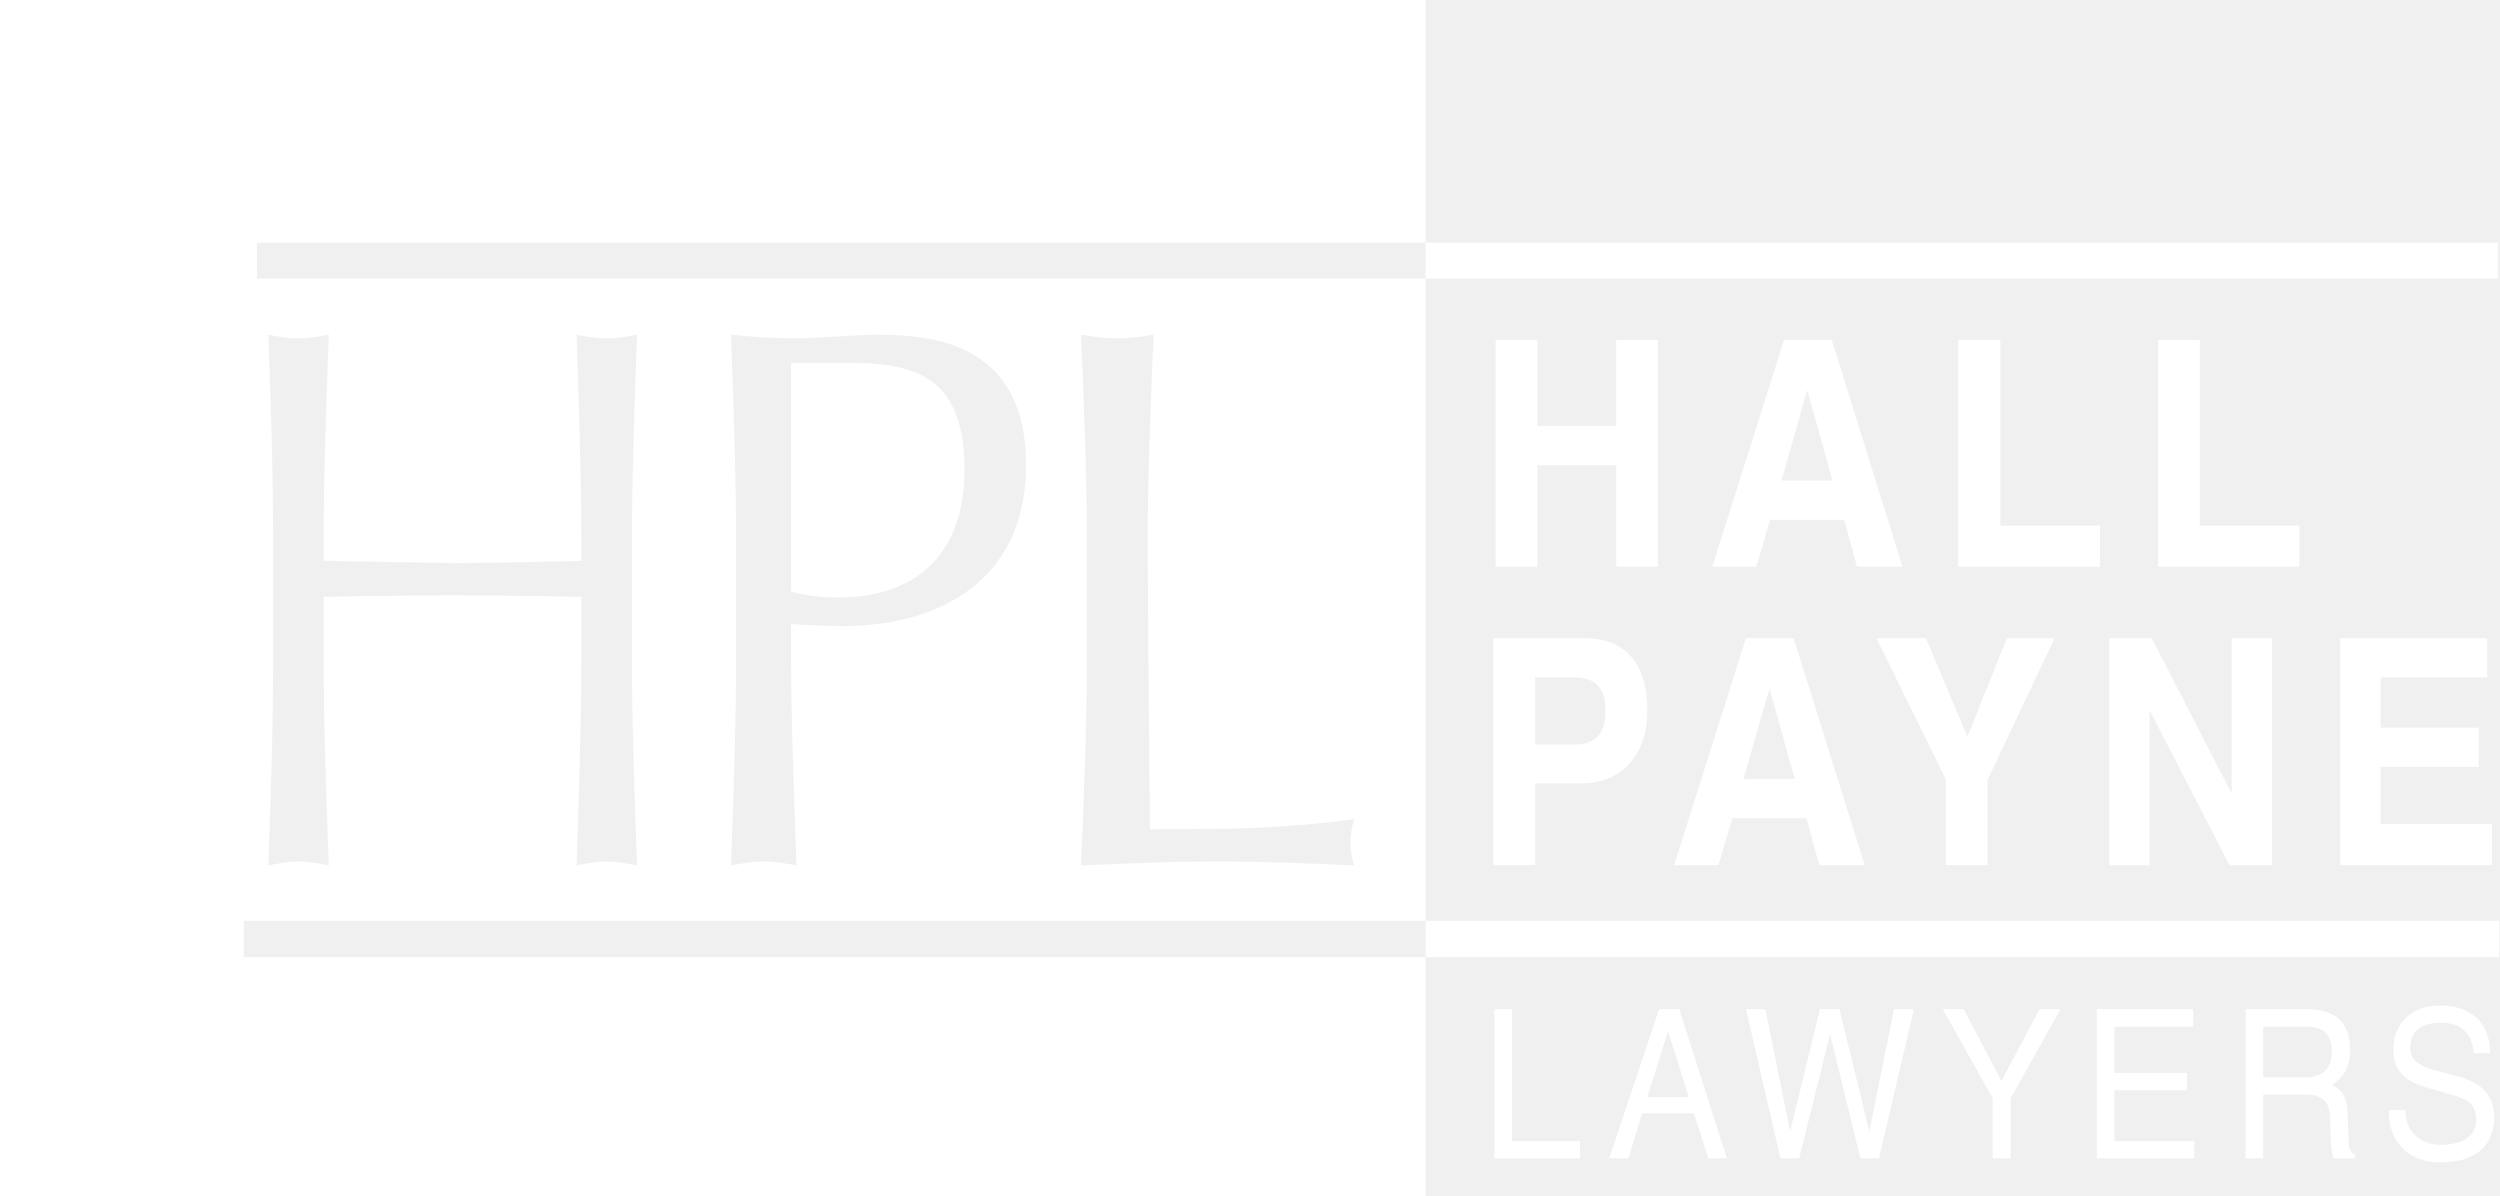
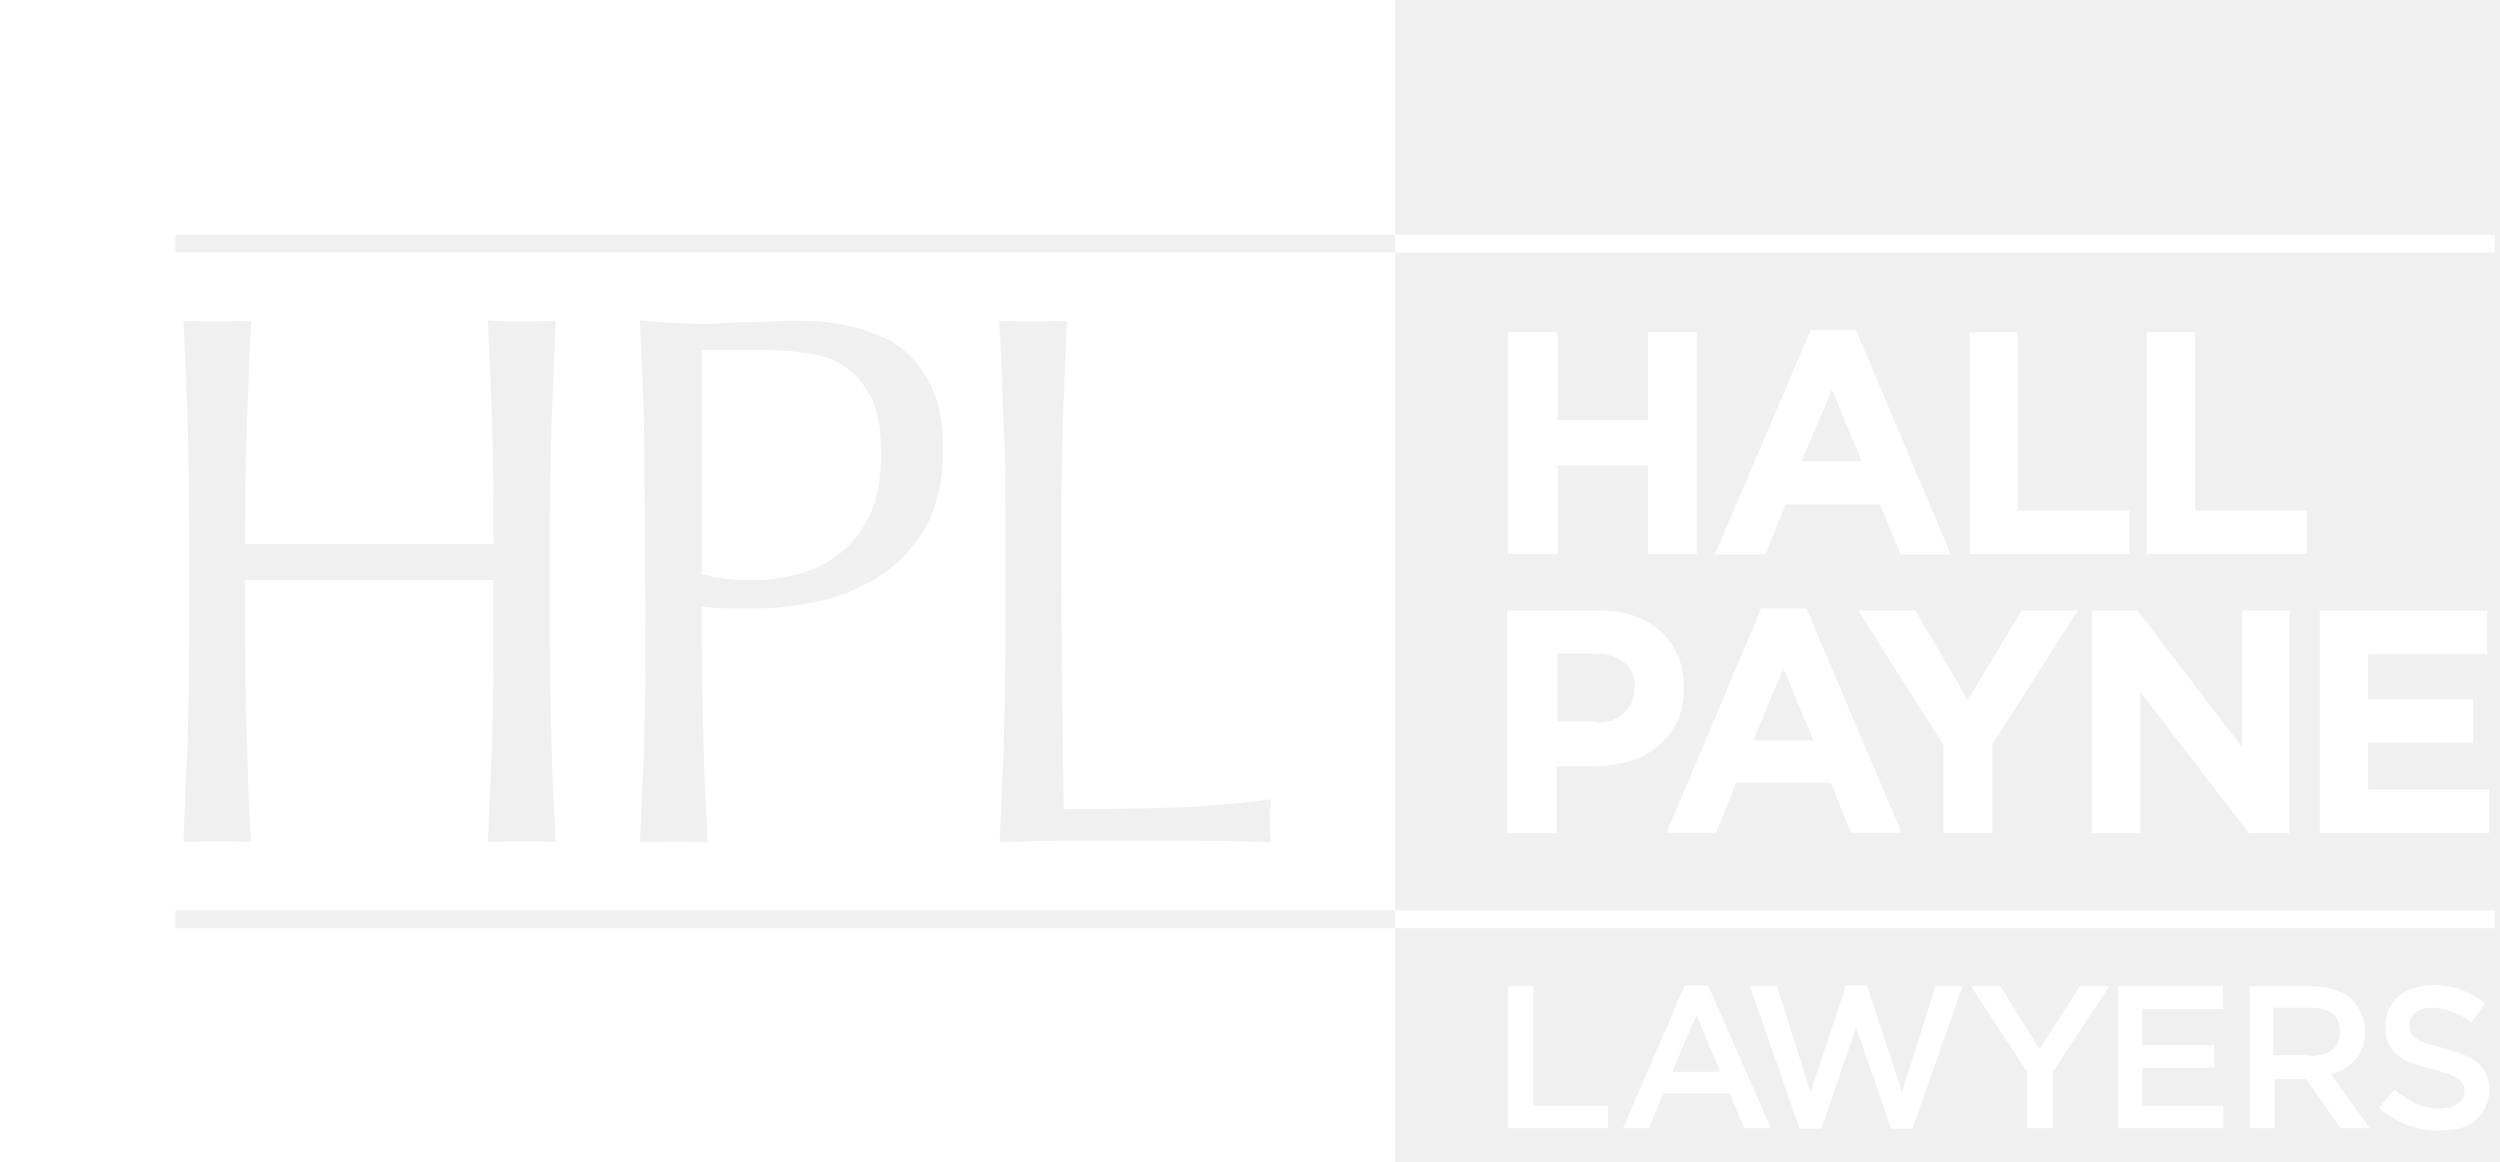
- <svg xmlns="http://www.w3.org/2000/svg" xmlns:xlink="http://www.w3.org/1999/xlink" version="1.1" preserveAspectRatio="none" x="0px" y="0px" width="341px" height="163px" viewBox="0 0 341 163">
+ <svg xmlns="http://www.w3.org/2000/svg" xmlns:xlink="http://www.w3.org/1999/xlink" version="1.1" preserveAspectRatio="none" x="0px" y="0px" width="310px" height="144px" viewBox="0 0 310 144">
  <defs>
-     <g id="Layer0_0_FILL">
-       <path fill="#FFFFFF" stroke="none" d=" M 194.45 33.1 L 194.45 0 0 0 0 163.6 194.45 163.6 194.45 130.55 33.25 130.55 33.25 125.6 194.45 125.6 194.45 38 35.05 38 35.05 33.1 194.45 33.1 M 170.55 112.95 Q 177.95 112.65 184.7 111.75 184.2 113.5 184.2 114.9 184.2 116.3 184.7 118.05 173.45 117.5 166.15 117.5 158.9 117.5 147.45 118.05 148.25 99.95 148.25 90.85 L 148.25 72.8 Q 148.25 63.65 147.45 45.65 150.3 46.15 152.4 46.15 154.5 46.15 157.35 45.65 156.55 63.65 156.55 72.8 156.55 82.35 156.85 113.1 166.05 113.1 170.55 112.95 M 99.7 45.65 Q 104.55 46.15 108.55 46.15 110 46.15 114.25 45.9 118.45 45.65 119.75 45.65 L 119.9 45.65 Q 127.55 45.65 132 47.95 139.95 52.05 139.95 63.35 139.95 73.95 133.15 79.7 128 84.05 119.75 85.1 117.35 85.4 115.35 85.4 111.5 85.4 107.9 85.1 L 107.9 90.85 Q 107.9 98.65 108.65 118.05 105.8 117.5 104.15 117.5 102.55 117.5 99.7 118.05 100.4 99.95 100.4 90.85 L 100.4 72.8 Q 100.4 63.65 99.7 45.65 M 82.75 46.15 Q 84.5 46.15 86.9 45.65 86.2 63.65 86.2 72.8 L 86.2 90.85 Q 86.2 99.95 86.9 118.05 84.25 117.5 82.75 117.5 81.2 117.5 78.65 118.05 79.3 98.45 79.3 90.85 L 79.3 81.4 Q 67.5 81.2 61.75 81.2 55.95 81.2 44.15 81.4 L 44.15 90.85 Q 44.15 99.95 44.85 118.05 42.2 117.5 40.7 117.5 39.25 117.5 36.6 118.05 37.25 101.25 37.25 90.85 L 37.25 72.8 Q 37.25 62.35 36.6 45.65 39 46.15 40.7 46.15 42.45 46.15 44.85 45.65 44.15 63.65 44.15 72.8 L 44.15 76.5 Q 50.05 76.6 61.75 76.8 67.6 76.8 79.3 76.5 L 79.3 72.8 Q 79.3 65.15 78.65 45.65 81 46.15 82.75 46.15 M 116.15 49.5 L 107.9 49.5 107.9 80.7 Q 111 81.5 114.4 81.5 117.35 81.5 119.75 80.9 124.95 79.65 127.9 76.05 131.55 71.6 131.55 64 131.55 56.6 128.4 53.2 125.65 50.2 119.75 49.65 118.05 49.5 116.15 49.5 Z" />
+     <g id="Layer0_0_MEMBER_0_FILL">
+       <path fill="#FFFFFF" stroke="none" d=" M 353.35 296 Q 356.2 296.75 359.5 296.75 362.35 296.75 365 296.05 367.8 295.45 370.2 293.65 372.65 291.8 374.1 288.9 375.6 285.9 375.6 281.1 375.6 276.95 374.6 274.5 373.25 271.9 371.6 270.6 369.55 269.1 367.1 268.7 364.1 268.2 361.1 268.2 L 353.35 268.2 353.35 296 Z" />
    </g>
-     <g id="Layer0_1_FILL">
-       <path fill="#FFFFFF" stroke="none" d=" M 726.3 484.9 L 726.3 479.95 579.85 479.95 579.85 484.9 726.3 484.9 Z" />
+     <g id="Layer0_0_MEMBER_1_FILL">
+       <path fill="#FFFFFF" stroke="none" d=" M 476.75 266 L 470.7 266 470.7 276.9 459.5 276.9 459.5 266 453.35 266 453.35 293.5 459.5 293.5 459.5 282.5 470.7 282.5 470.7 293.5 476.75 293.5 476.75 266 Z" />
    </g>
-     <g id="Layer0_2_FILL">
-       <path fill="#FFFFFF" stroke="none" d=" M 726.1 392.35 L 726.1 387.45 579.85 387.45 579.85 392.35 726.1 392.35 Z" />
+     <g id="Layer0_0_MEMBER_2_FILL">
+       <path fill="#FFFFFF" stroke="none" d=" M 479 293.55 L 485.25 293.55 487.75 287.35 499.5 287.35 502 293.55 508.25 293.55 496.5 265.75 490.85 265.75 479 293.55 M 497.2 282 L 489.75 282 493.5 273.1 497.2 282 Z" />
    </g>
-     <g id="Layer0_3_FILL">
-       <path fill="#FFFFFF" stroke="none" d=" M 653.25 492 L 650.4 492 657.2 504.15 657.2 512.35 659.65 512.35 659.65 504.15 666.45 492 663.6 492 658.4 501.8 653.25 492 Z" />
+     <g id="Layer0_0_MEMBER_3_FILL">
+       <path fill="#FFFFFF" stroke="none" d=" M 510.6 266 L 510.6 293.5 530.4 293.5 530.4 288.1 516.55 288.1 516.55 266 510.6 266 Z" />
    </g>
-     <g id="Layer0_4_FILL">
-       <path fill="#FFFFFF" stroke="none" d=" M 614.45 492 L 611.7 492 604.9 512.35 607.5 512.35 609.4 506.2 616.45 506.2 618.4 512.35 620.95 512.35 614.45 492 M 612.9 495.05 L 612.95 495.05 615.75 504 610.1 504 612.9 495.05 Z" />
+     <g id="Layer0_0_MEMBER_4_FILL">
+       <path fill="#FFFFFF" stroke="none" d=" M 532.55 266 L 532.55 293.5 552.4 293.5 552.4 288.1 538.55 288.1 538.55 266 532.55 266 Z" />
    </g>
-     <g id="Layer0_5_FILL">
-       <path fill="#FFFFFF" stroke="none" d=" M 718.25 491.5 Q 715.2 491.5 713.45 493.3 711.85 494.95 711.85 497.55 711.85 499.55 712.95 500.8 714.05 502.05 716.45 502.7 L 719.7 503.65 Q 721.6 504.15 722.4 504.9 723.15 505.7 723.15 507.1 723.15 508.8 721.75 509.7 720.45 510.5 718.35 510.5 716.3 510.5 714.95 509.3 713.5 508 713.5 505.75 L 711.25 505.75 711.25 506.1 Q 711.25 509 713 510.85 714.9 512.9 718.3 512.9 721.4 512.9 723.3 511.6 725.6 510 725.6 506.65 725.6 504.55 724.4 503.2 723.25 501.9 720.8 501.2 L 717.2 500.25 Q 714.15 499.4 714.15 497.4 714.15 493.85 718.35 493.85 720.5 493.85 721.65 495.05 722.7 496.15 722.8 498 L 725.05 498 Q 725.05 494.85 723.15 493.15 721.35 491.5 718.25 491.5 Z" />
+     <g id="Layer0_0_MEMBER_5_FILL">
+       <path fill="#FFFFFF" stroke="none" d=" M 472.35 303.2 Q 471.15 302 469.05 301.2 467.25 300.5 464.65 300.5 L 453.25 300.5 453.25 328.1 459.35 328.1 459.35 319.8 464 319.8 Q 466.35 319.8 468.35 319.2 470.4 318.6 471.85 317.4 473.35 316.2 474.25 314.4 475.15 312.6 475.15 310.2 L 475.15 310.1 Q 475.15 307.9 474.45 306.2 473.7 304.4 472.35 303.2 M 469.05 310.05 L 469.05 310.15 Q 469.05 311.95 467.75 313.15 466.65 314.4 464.25 314.4 L 464.25 314.25 459.45 314.25 459.45 305.85 464.15 305.85 Q 466.35 305.85 467.75 306.95 469.05 307.95 469.05 310.05 Z" />
    </g>
-     <g id="Layer0_6_FILL">
-       <path fill="#FFFFFF" stroke="none" d=" M 700 492 L 691.7 492 691.7 512.35 694.1 512.35 694.1 503.65 700 503.65 Q 702 503.65 702.75 504.85 703.25 505.65 703.25 507.25 703.25 510.9 703.65 512.35 L 706.65 512.35 706.65 511.9 Q 706.1 511.55 705.9 511.15 705.75 510.75 705.75 509.85 L 705.6 506.2 Q 705.55 504.3 704.85 503.4 704.45 502.85 703.45 502.35 704.6 501.6 705.15 500.75 705.95 499.5 705.95 497.5 705.95 492 700 492 M 694.1 494.4 L 700.2 494.4 Q 703.45 494.4 703.45 497.75 703.45 501.3 699.75 501.3 L 694.1 501.3 694.1 494.4 Z" />
+     <g id="Layer0_0_MEMBER_6_FILL">
+       <path fill="#FFFFFF" stroke="none" d=" M 484.75 300.25 L 473 328.05 479.15 328.05 481.65 321.85 493.35 321.85 495.85 328.05 502.15 328.05 490.35 300.25 484.75 300.25 M 487.5 307.7 L 491.2 316.6 483.75 316.6 487.5 307.7 Z" />
    </g>
-     <g id="Layer0_7_FILL">
-       <path fill="#FFFFFF" stroke="none" d=" M 684.55 492 L 671.4 492 671.4 512.35 684.7 512.35 684.7 510 673.8 510 673.8 503.05 683.7 503.05 683.7 500.7 673.8 500.7 673.8 494.4 684.55 494.4 684.55 492 Z" />
+     <g id="Layer0_0_MEMBER_7_FILL">
+       <path fill="#FFFFFF" stroke="none" d=" M 517.05 300.5 L 510.35 311.6 503.85 300.5 496.75 300.5 507.35 317.2 507.35 328.1 513.4 328.1 513.4 317.1 524 300.5 517.05 300.5 Z" />
    </g>
-     <g id="Layer0_8_FILL">
-       <path fill="#FFFFFF" stroke="none" d=" M 626.2 492 L 623.55 492 628.25 512.35 630.8 512.35 635 495.5 635.05 495.5 639.15 512.35 641.7 512.35 646.45 492 643.75 492 640.4 508.55 640.35 508.55 636.3 492 633.65 492 629.6 508.55 629.55 508.55 626.2 492 Z" />
+     <g id="Layer0_0_MEMBER_8_FILL">
+       <path fill="#FFFFFF" stroke="none" d=" M 531.75 328.1 L 531.75 310.6 545.2 328.1 550.25 328.1 550.25 300.5 544.4 300.5 544.4 317.5 531.4 300.5 525.75 300.5 525.75 328.1 531.75 328.1 Z" />
    </g>
-     <g id="Layer0_9_FILL">
-       <path fill="#FFFFFF" stroke="none" d=" M 591.65 492 L 589.25 492 589.25 512.35 600.9 512.35 600.9 510 591.65 510 591.65 492 Z" />
+     <g id="Layer0_0_MEMBER_9_FILL">
+       <path fill="#FFFFFF" stroke="none" d=" M 554 300.5 L 554 328.1 575 328.1 575 322.7 560 322.7 560 316.9 573 316.9 573 311.5 560 311.5 560 305.9 574.75 305.9 574.75 300.5 554 300.5 Z" />
    </g>
-     <g id="Layer0_10_FILL">
-       <path fill="#FFFFFF" stroke="none" d=" M 611.55 431.65 L 611.55 400.7 605.85 400.7 605.85 412.45 595.1 412.45 595.1 400.7 589.4 400.7 589.4 431.65 595.1 431.65 595.1 417.8 605.85 417.8 605.85 431.65 611.55 431.65 Z" />
+     <g id="Layer0_0_MEMBER_10_FILL">
+       <path fill="#FFFFFF" stroke="none" d=" M 453.35 347.1 L 453.35 364.7 465.75 364.7 465.75 361.9 456.5 361.9 456.5 347.1 453.35 347.1 Z" />
    </g>
-     <g id="Layer0_11_FILL">
-       <path fill="#FFFFFF" stroke="none" d=" M 658.25 400.7 L 652.5 400.7 652.5 431.65 671.85 431.65 671.85 426.05 658.25 426.05 658.25 400.7 Z" />
+     <g id="Layer0_0_MEMBER_11_FILL">
+       <path fill="#FFFFFF" stroke="none" d=" M 467.6 364.7 L 470.8 364.7 472.6 360.4 480.85 360.4 482.65 364.7 485.95 364.7 478.15 347 475.25 347 467.6 364.7 M 476.7 350.7 L 479.7 357.7 473.7 357.7 476.7 350.7 Z" />
    </g>
-     <g id="Layer0_12_FILL">
-       <path fill="#FFFFFF" stroke="none" d=" M 635.25 400.7 L 628.75 400.7 618.95 431.65 624.95 431.65 626.85 425.25 636.95 425.25 638.7 431.65 644.9 431.65 635.25 400.7 M 631.85 407.75 L 631.9 407.65 631.95 407.65 635.35 419.9 628.4 419.9 631.85 407.75 Z" />
+     <g id="Layer0_0_MEMBER_12_FILL">
+       <path fill="#FFFFFF" stroke="none" d=" M 509.7 347.1 L 506.35 347.1 502.2 360.2 497.85 347 495.25 347 490.85 360.2 486.7 347.1 483.35 347.1 489.5 364.75 492.2 364.75 496.5 352.2 500.85 364.75 503.5 364.75 509.7 347.1 Z" />
    </g>
-     <g id="Layer0_13_FILL">
-       <path fill="#FFFFFF" stroke="none" d=" M 699.05 431.65 L 699.05 426.05 685.45 426.05 685.45 400.7 679.75 400.7 679.75 431.65 699.05 431.65 Z" />
+     <g id="Layer0_0_MEMBER_13_FILL">
+       <path fill="#FFFFFF" stroke="none" d=" M 517.75 357.75 L 517.75 364.7 520.9 364.7 520.9 357.7 527.9 347.1 524.25 347.1 519.25 354.9 514.4 347.1 510.75 347.1 517.75 357.75 Z" />
    </g>
-     <g id="Layer0_14_FILL">
-       <path fill="#FFFFFF" stroke="none" d=" M 724.65 441.4 L 704.6 441.4 704.6 472.35 725.3 472.35 725.3 466.75 710.1 466.75 710.1 458.95 723.5 458.95 723.5 453.6 710.1 453.6 710.1 446.75 724.65 446.75 724.65 441.4 Z" />
+     <g id="Layer0_0_MEMBER_14_FILL">
+       <path fill="#FFFFFF" stroke="none" d=" M 540.9 357.2 L 540.9 354.4 532 354.4 532 349.9 542 349.9 542 347.1 529 347.1 529 364.7 542.05 364.7 542.05 361.9 532 361.9 532 357.2 540.9 357.2 Z" />
    </g>
-     <g id="Layer0_15_FILL">
-       <path fill="#FFFFFF" stroke="none" d=" M 665.65 441.4 L 659.15 441.4 653.75 454.85 648.1 441.4 641.35 441.4 650.8 460.65 650.8 472.35 656.5 472.35 656.5 460.75 665.65 441.4 Z" />
+     <g id="Layer0_0_MEMBER_15_FILL">
+       <path fill="#FFFFFF" stroke="none" d=" M 557.1 357.3 Q 557.6 357 558.4 356.2 559 355.6 559.3 354.7 559.6 353.8 559.6 352.7 559.6 351.4 559.2 350.6 558.75 349.55 558.1 348.9 557.4 348.05 556 347.6 554.65 347.1 553.1 347.1 L 545.3 347.1 545.3 364.7 548.4 364.7 548.4 358.6 552.3 358.6 556.6 364.7 560.2 364.7 555.4 358 Q 556.6 357.6 557.1 357.3 M 555.5 350.45 Q 556.5 351.15 556.5 352.65 L 556.5 352.75 Q 556.5 354.3 555.5 355 554.4 355.75 552.75 355.75 L 552.75 355.65 548.25 355.65 548.25 349.75 552.75 349.75 Q 554.65 349.75 555.5 350.45 Z" />
    </g>
-     <g id="Layer0_16_FILL">
-       <path fill="#FFFFFF" stroke="none" d=" M 695.3 441.4 L 689.8 441.4 689.8 462.5 689.75 462.5 678.9 441.4 673.1 441.4 673.1 472.35 678.6 472.35 678.6 451.4 678.7 451.4 689.5 472.35 695.3 472.35 695.3 441.4 Z" />
+     <g id="Layer0_0_MEMBER_16_FILL">
+       <path fill="#FFFFFF" stroke="none" d=" M 562.15 352.05 L 562.15 352.15 Q 562.15 353.45 562.55 354.25 562.85 355 563.65 355.65 564.25 356.15 565.45 356.65 L 569.95 357.95 571.15 358.55 Q 571.55 358.8 571.75 359.25 571.95 359.65 571.95 360.05 571.95 361.1 571.15 361.65 570.25 362.25 568.85 362.25 567.2 362.25 565.85 361.65 565.05 361.25 563.25 359.95 L 561.35 362.15 Q 562.75 363.4 564.75 364.25 566.65 365 568.7 365 569.55 365 571.25 364.75 572.6 364.4 573.25 363.75 574.15 363 574.55 362.05 575.05 361.05 575.05 359.85 575.05 358.95 574.65 357.95 574.05 356.95 573.55 356.55 572.85 356 571.75 355.55 570.7 355.15 569.25 354.75 567.65 354.35 567.2 354.15 566.4 353.9 565.9 353.55 565.45 353.25 565.3 352.85 565.1 352.25 565.1 351.95 L 565.1 351.85 Q 565.1 351 565.9 350.35 566.65 349.75 568 349.75 569.05 349.75 570.4 350.25 571.75 350.75 572.8 351.55 L 574.5 349.25 Q 573.4 348.25 571.6 347.55 570.1 346.95 568.1 346.95 566.65 346.95 565.7 347.35 564.6 347.65 563.75 348.35 563.1 348.9 562.55 349.95 562.15 350.9 562.15 352.05 Z" />
    </g>
-     <g id="Layer0_17_FILL">
-       <path fill="#FFFFFF" stroke="none" d=" M 601.55 441.4 L 589.1 441.4 589.1 472.35 594.8 472.35 594.8 461.2 601.05 461.2 Q 605.25 461.2 607.7 458.45 610.1 455.7 610.1 451.3 610.1 446.55 608 444.05 605.8 441.4 601.55 441.4 M 600.25 446.75 Q 604.4 446.75 604.4 451.3 604.4 455.9 600.25 455.9 L 594.8 455.9 594.8 446.75 600.25 446.75 Z" />
+     <g id="Layer0_0_MEMBER_17_FILL">
+       <path fill="#FFFFFF" stroke="none" d=" M 439.5 337.7 L 439.5 339.9 575.7 339.9 575.7 337.7 439.5 337.7 Z" />
    </g>
-     <g id="Layer0_18_FILL">
-       <path fill="#FFFFFF" stroke="none" d=" M 630.05 441.4 L 623.55 441.4 613.75 472.35 619.8 472.35 621.7 465.95 631.8 465.95 633.55 472.35 639.75 472.35 630.05 441.4 M 626.7 448.4 L 626.8 448.4 630.2 460.6 623.2 460.6 626.7 448.45 626.7 448.4 Z" />
+     <g id="Layer0_0_MEMBER_18_FILL">
+       <path fill="#FFFFFF" stroke="none" d=" M 439.5 339.9 L 439.5 337.65 439.35 337.65 439.35 339.9 439.5 339.9 M 439.35 253.9 L 439.35 224.8 266.35 224.8 266.35 369 439.35 369 439.35 339.9 288.1 339.9 288.1 337.65 439.35 337.65 439.35 256.1 288.1 256.1 288.1 253.9 439.35 253.9 M 331 264.65 Q 334.65 264.65 335.25 264.55 L 334.75 276.75 Q 334.55 284.75 334.55 289 L 334.55 305.2 Q 334.55 309.4 334.75 317.4 334.85 321.8 335.25 329.2 334.3 329.15 331.05 329.15 327.85 329.15 326.85 329.2 L 327.35 317.4 Q 327.55 309.4 327.55 305.2 L 327.55 296.7 296.75 296.7 296.75 305.2 Q 296.75 310.75 297 317.4 297.15 324.2 297.5 329.2 296.55 329.15 293.3 329.15 290.05 329.15 289.1 329.2 289.35 321.4 289.6 317.4 289.8 309.4 289.8 305.2 L 289.8 289 Q 289.7 278.75 289.6 276.75 289.5 273.15 289.1 264.55 289.65 264.65 293.25 264.65 296.9 264.65 297.5 264.55 297.25 268.65 297 276.75 296.75 283.4 296.75 289 L 296.75 292.25 327.55 292.25 327.55 289 Q 327.55 284.75 327.35 276.75 327.25 273.15 326.85 264.55 327.4 264.65 331 264.65 M 345.7 264.55 L 349.8 264.85 Q 351.2 264.95 353.9 264.95 355.4 264.95 356.4 264.85 357.4 264.75 359.4 264.75 L 362.3 264.65 Q 363.2 264.55 364.6 264.55 366.5 264.55 367.8 264.65 369.65 264.8 371.8 265.25 373.8 265.7 375.9 266.65 377.9 267.5 379.6 269.35 381.25 271.15 382.3 273.85 383.3 276.4 383.3 280.45 383.3 286.65 380.9 290.55 378.5 294.45 374.9 296.55 371.15 298.75 367.4 299.45 363.1 300.25 360.3 300.25 L 356.7 300.25 Q 355.6 300.25 353.4 300.05 L 353.4 305.25 Q 353.4 309.45 353.6 317.45 353.7 321.85 354.1 329.25 353.15 329.2 349.9 329.2 346.7 329.2 345.7 329.25 L 346.2 317.45 Q 346.4 309.45 346.4 305.25 L 346.2 276.75 Q 346.1 273.15 345.7 264.55 M 390.25 264.55 Q 390.8 264.65 394.45 264.65 398.05 264.65 398.65 264.55 L 398.15 276.75 Q 397.95 284.75 397.95 289 397.95 303.7 398.05 309.5 L 398.25 325.1 Q 406.15 325.1 409.85 325 417.5 324.8 424 323.9 423.8 324.75 423.8 326.6 423.8 328.5 424 329.25 418.7 329.05 414 329.05 L 398.2 329.05 Q 395.7 329.05 390.3 329.25 L 390.8 317.5 Q 391 309.5 391 305.25 L 391 289 Q 391.15 283.05 390.75 276.75 390.6 270.2 390.25 264.55 M 439.35 253.9 L 439.35 256.1 439.5 256.1 439.5 253.9 439.35 253.9 Z" />
+     </g>
+     <g id="Layer0_0_MEMBER_19_FILL">
+       <path fill="#FFFFFF" stroke="none" d=" M 439.5 253.9 L 439.5 256.1 575.7 256.1 575.7 253.9 439.5 253.9 Z" />
    </g>
  </defs>
-   <g transform="matrix( 1, 0, 0, 1, 0,0) ">
-     <use xlink:href="#Layer0_0_FILL" />
+   <g transform="matrix( 1, 0, 0, 1, -266.35,-224.8) ">
+     <use xlink:href="#Layer0_0_MEMBER_0_FILL" />
  </g>
-   <g transform="matrix( 1, 0, 0, 1, -385.4,-354.35) ">
-     <use xlink:href="#Layer0_1_FILL" />
+   <g transform="matrix( 1, 0, 0, 1, -266.35,-224.8) ">
+     <use xlink:href="#Layer0_0_MEMBER_1_FILL" />
  </g>
-   <g transform="matrix( 1, 0, 0, 1, -385.4,-354.35) ">
-     <use xlink:href="#Layer0_2_FILL" />
+   <g transform="matrix( 1, 0, 0, 1, -266.35,-224.8) ">
+     <use xlink:href="#Layer0_0_MEMBER_2_FILL" />
  </g>
-   <g transform="matrix( 1, 0, 0, 1, -385.4,-354.35) ">
-     <use xlink:href="#Layer0_3_FILL" />
+   <g transform="matrix( 1, 0, 0, 1, -266.35,-224.8) ">
+     <use xlink:href="#Layer0_0_MEMBER_3_FILL" />
  </g>
-   <g transform="matrix( 1, 0, 0, 1, -385.4,-354.35) ">
-     <use xlink:href="#Layer0_4_FILL" />
+   <g transform="matrix( 1, 0, 0, 1, -266.35,-224.8) ">
+     <use xlink:href="#Layer0_0_MEMBER_4_FILL" />
  </g>
-   <g transform="matrix( 1, 0, 0, 1, -385.4,-354.35) ">
-     <use xlink:href="#Layer0_5_FILL" />
+   <g transform="matrix( 1, 0, 0, 1, -266.35,-224.8) ">
+     <use xlink:href="#Layer0_0_MEMBER_5_FILL" />
  </g>
-   <g transform="matrix( 1, 0, 0, 1, -385.4,-354.35) ">
-     <use xlink:href="#Layer0_6_FILL" />
+   <g transform="matrix( 1, 0, 0, 1, -266.35,-224.8) ">
+     <use xlink:href="#Layer0_0_MEMBER_6_FILL" />
  </g>
-   <g transform="matrix( 1, 0, 0, 1, -385.4,-354.35) ">
-     <use xlink:href="#Layer0_7_FILL" />
+   <g transform="matrix( 1, 0, 0, 1, -266.35,-224.8) ">
+     <use xlink:href="#Layer0_0_MEMBER_7_FILL" />
  </g>
-   <g transform="matrix( 1, 0, 0, 1, -385.4,-354.35) ">
-     <use xlink:href="#Layer0_8_FILL" />
+   <g transform="matrix( 1, 0, 0, 1, -266.35,-224.8) ">
+     <use xlink:href="#Layer0_0_MEMBER_8_FILL" />
  </g>
-   <g transform="matrix( 1, 0, 0, 1, -385.4,-354.35) ">
-     <use xlink:href="#Layer0_9_FILL" />
+   <g transform="matrix( 1, 0, 0, 1, -266.35,-224.8) ">
+     <use xlink:href="#Layer0_0_MEMBER_9_FILL" />
  </g>
-   <g transform="matrix( 1, 0, 0, 1, -385.4,-354.35) ">
-     <use xlink:href="#Layer0_10_FILL" />
+   <g transform="matrix( 1, 0, 0, 1, -266.35,-224.8) ">
+     <use xlink:href="#Layer0_0_MEMBER_10_FILL" />
  </g>
-   <g transform="matrix( 1, 0, 0, 1, -385.4,-354.35) ">
-     <use xlink:href="#Layer0_11_FILL" />
+   <g transform="matrix( 1, 0, 0, 1, -266.35,-224.8) ">
+     <use xlink:href="#Layer0_0_MEMBER_11_FILL" />
  </g>
-   <g transform="matrix( 1, 0, 0, 1, -385.4,-354.35) ">
-     <use xlink:href="#Layer0_12_FILL" />
+   <g transform="matrix( 1, 0, 0, 1, -266.35,-224.8) ">
+     <use xlink:href="#Layer0_0_MEMBER_12_FILL" />
  </g>
-   <g transform="matrix( 1, 0, 0, 1, -385.4,-354.35) ">
-     <use xlink:href="#Layer0_13_FILL" />
+   <g transform="matrix( 1, 0, 0, 1, -266.35,-224.8) ">
+     <use xlink:href="#Layer0_0_MEMBER_13_FILL" />
  </g>
-   <g transform="matrix( 1, 0, 0, 1, -385.4,-354.35) ">
-     <use xlink:href="#Layer0_14_FILL" />
+   <g transform="matrix( 1, 0, 0, 1, -266.35,-224.8) ">
+     <use xlink:href="#Layer0_0_MEMBER_14_FILL" />
  </g>
-   <g transform="matrix( 1, 0, 0, 1, -385.4,-354.35) ">
-     <use xlink:href="#Layer0_15_FILL" />
+   <g transform="matrix( 1, 0, 0, 1, -266.35,-224.8) ">
+     <use xlink:href="#Layer0_0_MEMBER_15_FILL" />
  </g>
-   <g transform="matrix( 1, 0, 0, 1, -385.4,-354.35) ">
-     <use xlink:href="#Layer0_16_FILL" />
+   <g transform="matrix( 1, 0, 0, 1, -266.35,-224.8) ">
+     <use xlink:href="#Layer0_0_MEMBER_16_FILL" />
  </g>
-   <g transform="matrix( 1, 0, 0, 1, -385.4,-354.35) ">
-     <use xlink:href="#Layer0_17_FILL" />
+   <g transform="matrix( 1, 0, 0, 1, -266.35,-224.8) ">
+     <use xlink:href="#Layer0_0_MEMBER_17_FILL" />
  </g>
-   <g transform="matrix( 1, 0, 0, 1, -385.4,-354.35) ">
-     <use xlink:href="#Layer0_18_FILL" />
+   <g transform="matrix( 1, 0, 0, 1, -266.35,-224.8) ">
+     <use xlink:href="#Layer0_0_MEMBER_18_FILL" />
+   </g>
+   <g transform="matrix( 1, 0, 0, 1, -266.35,-224.8) ">
+     <use xlink:href="#Layer0_0_MEMBER_19_FILL" />
  </g>
</svg>
